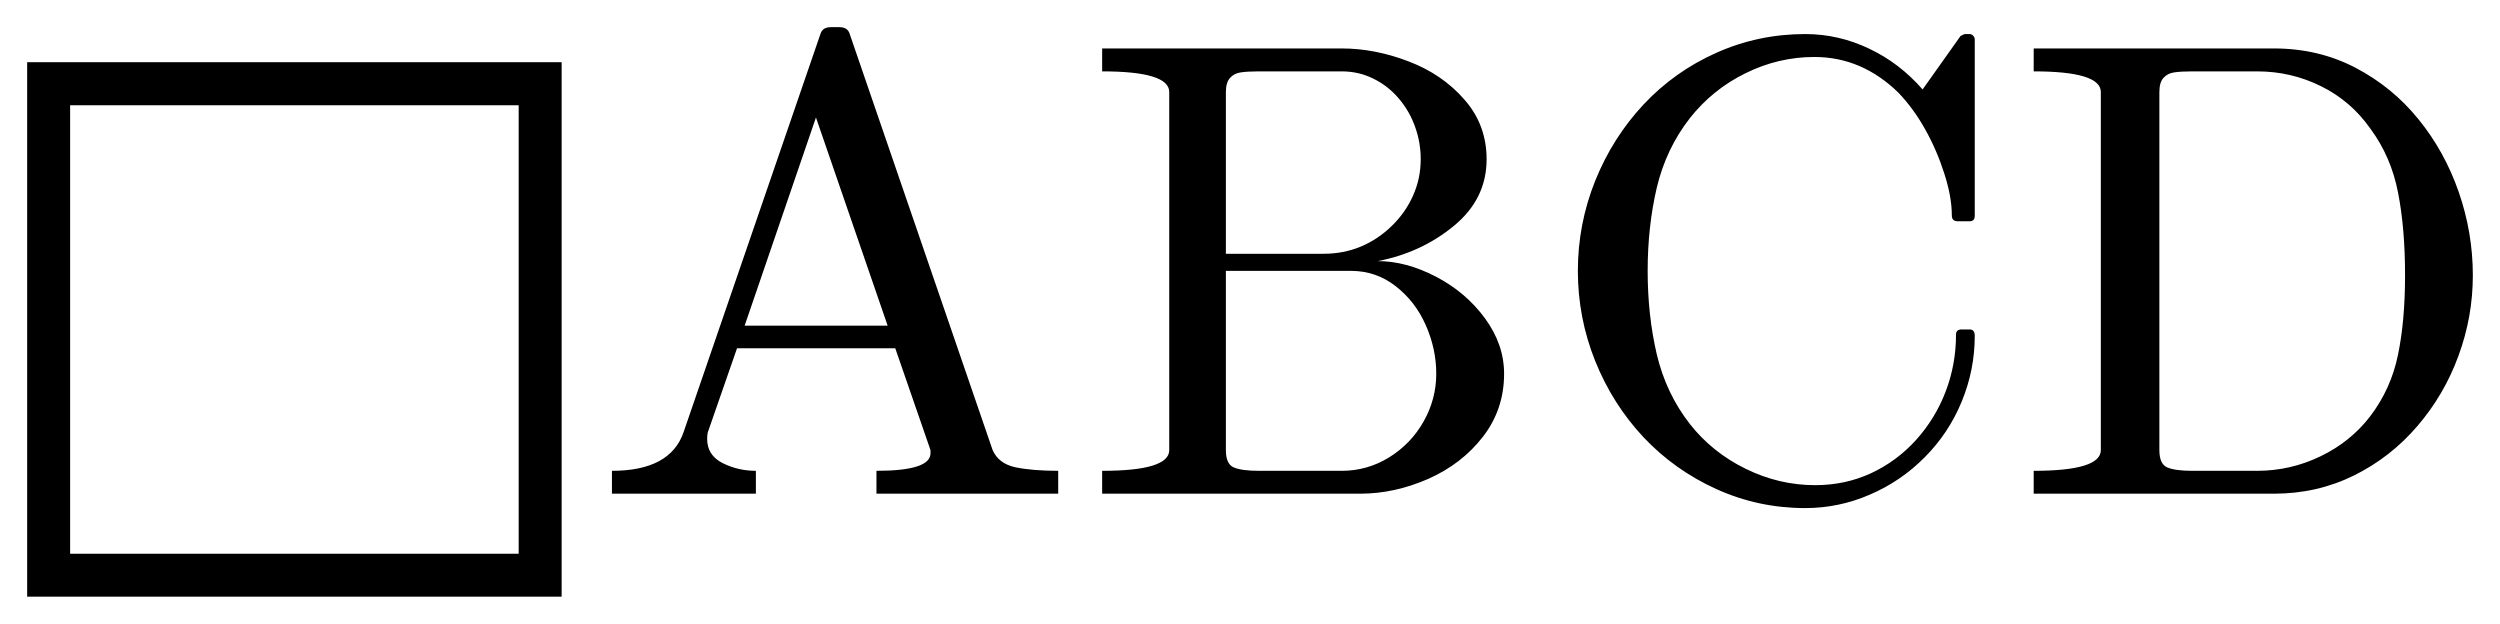
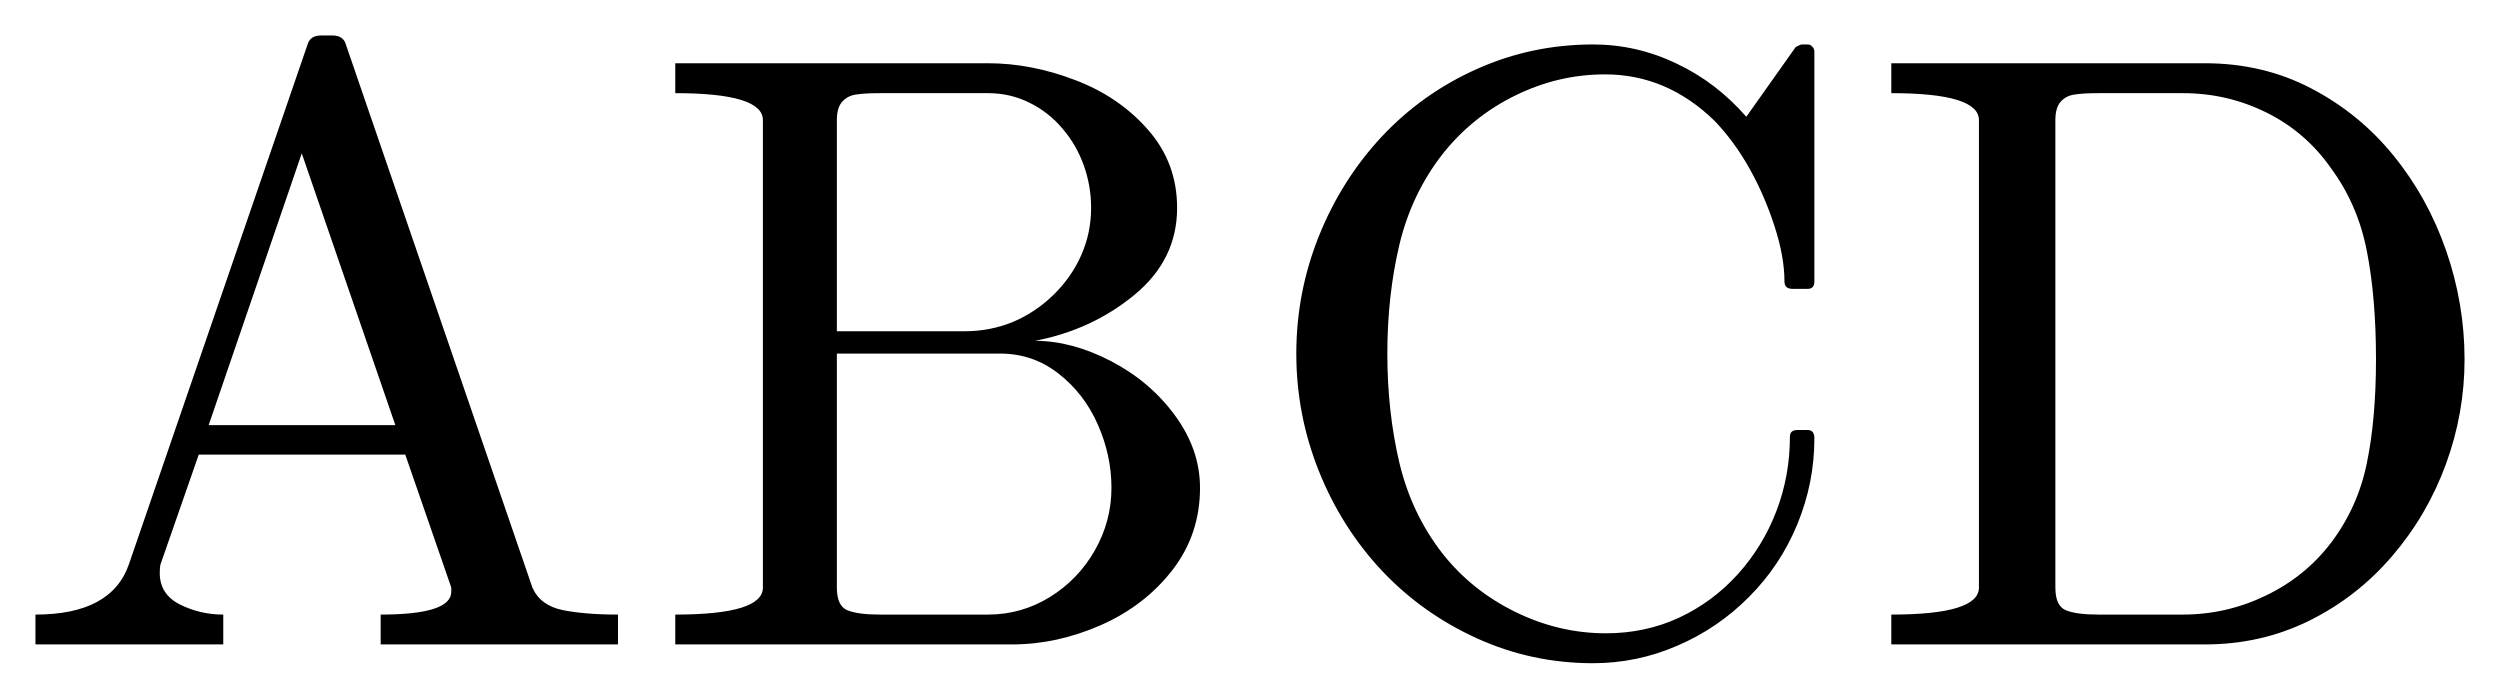
- <svg xmlns="http://www.w3.org/2000/svg" width="46.026pt" height="11.485pt" viewBox="0 0 46.026 11.485" version="1.1">
+ <svg xmlns="http://www.w3.org/2000/svg" width="35.26pt" height="9.854pt" viewBox="0 0 35.26 9.854" version="1.1">
  <defs>
    <style type="text/css">*{stroke-linejoin: round; stroke-linecap: butt}</style>
  </defs>
  <g id="figure_1">
    <g id="patch_1">
-       <path d="M 0 11.485  L 46.026 11.485  L 46.026 0  L 0 0  L 0 11.485  z " style="fill: none; opacity: 0" />
+       <path d="M 0 9.854  L 35.26 9.854  L 35.26 0  L 0 0  L 0 9.854  z " style="fill: none; opacity: 0" />
    </g>
    <g id="axes_1">
      <g id="patch_2">
-         <path d="M 10.34 10.985  L 0.5 10.985  L 0.5 1.145  L 10.34 1.145  L 10.34 10.985  z M 9.549 10.194  L 9.549 1.938  L 1.291 1.938  L 1.291 10.194  L 9.549 10.194  z M 11.266 9.089  L 11.266 8.668  Q 12.339 8.668 12.584 7.959  L 15.104 0.627  Q 15.14 0.5 15.297 0.5  L 15.451 0.5  Q 15.609 0.5 15.644 0.627  L 18.275 8.287  Q 18.386 8.538 18.699 8.604  Q 19.014 8.668 19.482 8.668  L 19.482 9.089  L 16.136 9.089  L 16.136 8.668  Q 17.131 8.668 17.131 8.345  L 17.131 8.287  L 16.482 6.412  L 13.569 6.412  L 13.031 7.959  Q 13.019 8 13.019 8.081  Q 13.019 8.381 13.302 8.525  Q 13.587 8.668 13.916 8.668  L 13.916 9.089  L 11.266 9.089  z M 13.709 5.996  L 16.342 5.996  L 15.022 2.163  L 13.709 5.996  z M 20.291 9.089  L 20.291 8.668  Q 21.526 8.668 21.526 8.287  L 21.526 1.694  Q 21.526 1.314 20.291 1.314  L 20.291 0.892  L 24.702 0.892  Q 25.312 0.892 25.932 1.13  Q 26.553 1.366 26.96 1.833  Q 27.369 2.298 27.369 2.932  Q 27.369 3.663 26.767 4.158  Q 26.167 4.653 25.364 4.807  Q 25.886 4.807 26.437 5.094  Q 26.988 5.381 27.339 5.861  Q 27.691 6.341 27.691 6.881  Q 27.691 7.537 27.301 8.041  Q 26.911 8.544 26.291 8.818  Q 25.67 9.089 25.042 9.089  L 20.291 9.089  z M 22.569 8.287  Q 22.569 8.544 22.715 8.606  Q 22.863 8.668 23.178 8.668  L 24.702 8.668  Q 25.171 8.668 25.572 8.422  Q 25.974 8.174 26.208 7.762  Q 26.442 7.349 26.442 6.881  Q 26.442 6.423 26.249 5.986  Q 26.056 5.549 25.694 5.268  Q 25.334 4.987 24.873 4.987  L 22.569 4.987  L 22.569 8.287  z M 22.569 4.672  L 24.369 4.672  Q 24.732 4.672 25.051 4.541  Q 25.37 4.407 25.625 4.158  Q 25.88 3.909 26.017 3.596  Q 26.156 3.283 26.156 2.932  Q 26.156 2.621 26.052 2.334  Q 25.951 2.047 25.751 1.812  Q 25.552 1.578 25.282 1.447  Q 25.014 1.314 24.702 1.314  L 23.178 1.314  Q 22.962 1.314 22.842 1.333  Q 22.722 1.349 22.646 1.434  Q 22.569 1.518 22.569 1.694  L 22.569 4.672  z M 31.112 7.807  Q 31.522 8.328 32.137 8.63  Q 32.752 8.932 33.416 8.932  Q 33.971 8.932 34.445 8.713  Q 34.922 8.491 35.276 8.099  Q 35.63 7.706 35.82 7.209  Q 36.011 6.71 36.011 6.159  Q 36.011 6.065 36.116 6.065  L 36.262 6.065  Q 36.356 6.065 36.356 6.183  Q 36.356 6.809 36.116 7.393  Q 35.876 7.976 35.435 8.418  Q 34.997 8.861 34.425 9.106  Q 33.855 9.354 33.234 9.354  Q 32.372 9.354 31.601 9.005  Q 30.83 8.656 30.259 8.051  Q 29.689 7.443 29.368 6.646  Q 29.049 5.849 29.049 4.987  Q 29.049 4.126 29.368 3.329  Q 29.689 2.533 30.259 1.923  Q 30.83 1.314 31.601 0.971  Q 32.372 0.627 33.234 0.627  Q 33.849 0.627 34.412 0.896  Q 34.974 1.162 35.396 1.647  L 36.094 0.663  Q 36.163 0.627 36.174 0.627  L 36.262 0.627  Q 36.298 0.627 36.326 0.657  Q 36.356 0.688 36.356 0.729  L 36.356 3.969  Q 36.356 4.074 36.262 4.074  L 36.047 4.074  Q 35.934 4.074 35.934 3.969  Q 35.934 3.622 35.795 3.194  Q 35.659 2.767 35.445 2.384  Q 35.231 2 34.95 1.706  Q 34.277 1.049 33.403 1.049  Q 32.741 1.049 32.134 1.349  Q 31.528 1.647 31.112 2.174  Q 30.673 2.737 30.502 3.455  Q 30.334 4.173 30.334 4.987  Q 30.334 5.803 30.502 6.524  Q 30.673 7.244 31.112 7.807  z M 37.441 9.089  L 37.441 8.668  Q 38.677 8.668 38.677 8.287  L 38.677 1.694  Q 38.677 1.314 37.441 1.314  L 37.441 0.892  L 41.865 0.892  Q 42.684 0.892 43.363 1.246  Q 44.043 1.601 44.523 2.193  Q 45.005 2.784 45.266 3.534  Q 45.526 4.284 45.526 5.069  Q 45.526 5.831 45.262 6.549  Q 45 7.267 44.505 7.844  Q 44.01 8.422 43.333 8.756  Q 42.656 9.089 41.865 9.089  L 37.441 9.089  z M 39.755 8.287  Q 39.755 8.544 39.901 8.606  Q 40.048 8.668 40.365 8.668  L 41.553 8.668  Q 42.168 8.668 42.721 8.401  Q 43.276 8.135 43.64 7.659  Q 44.021 7.156 44.148 6.532  Q 44.278 5.907 44.278 5.069  Q 44.278 4.197 44.148 3.541  Q 44.021 2.885 43.64 2.369  Q 43.282 1.859 42.731 1.587  Q 42.181 1.314 41.553 1.314  L 40.365 1.314  Q 40.147 1.314 40.027 1.333  Q 39.907 1.349 39.83 1.434  Q 39.755 1.518 39.755 1.694  L 39.755 8.287  z " clip-path="url(#p7c81c9747c)" />
+         <path d="M 0.5 9.089  L 0.5 8.668  Q 1.573 8.668 1.818 7.959  L 4.338 0.627  Q 4.374 0.5 4.531 0.5  L 4.685 0.5  Q 4.843 0.5 4.878 0.627  L 7.509 8.287  Q 7.619 8.538 7.933 8.604  Q 8.248 8.668 8.716 8.668  L 8.716 9.089  L 5.369 9.089  L 5.369 8.668  Q 6.365 8.668 6.365 8.345  L 6.365 8.287  L 5.716 6.412  L 2.803 6.412  L 2.264 7.959  Q 2.253 8 2.253 8.081  Q 2.253 8.381 2.536 8.525  Q 2.821 8.668 3.149 8.668  L 3.149 9.089  L 0.5 9.089  z M 2.943 5.996  L 5.576 5.996  L 4.256 2.163  L 2.943 5.996  z M 9.524 9.089  L 9.524 8.668  Q 10.76 8.668 10.76 8.287  L 10.76 1.694  Q 10.76 1.314 9.524 1.314  L 9.524 0.892  L 13.936 0.892  Q 14.546 0.892 15.166 1.13  Q 15.787 1.366 16.194 1.833  Q 16.602 2.298 16.602 2.932  Q 16.602 3.663 16.001 4.158  Q 15.401 4.653 14.598 4.807  Q 15.119 4.807 15.671 5.094  Q 16.222 5.381 16.573 5.861  Q 16.925 6.341 16.925 6.881  Q 16.925 7.537 16.535 8.041  Q 16.145 8.544 15.524 8.818  Q 14.904 9.089 14.276 9.089  L 9.524 9.089  z M 11.803 8.287  Q 11.803 8.544 11.949 8.606  Q 12.097 8.668 12.412 8.668  L 13.936 8.668  Q 14.405 8.668 14.806 8.422  Q 15.207 8.174 15.442 7.762  Q 15.676 7.349 15.676 6.881  Q 15.676 6.423 15.483 5.986  Q 15.29 5.549 14.928 5.268  Q 14.568 4.987 14.107 4.987  L 11.803 4.987  L 11.803 8.287  z M 11.803 4.672  L 13.602 4.672  Q 13.966 4.672 14.285 4.541  Q 14.604 4.407 14.859 4.158  Q 15.114 3.909 15.251 3.596  Q 15.389 3.283 15.389 2.932  Q 15.389 2.621 15.286 2.334  Q 15.185 2.047 14.984 1.812  Q 14.786 1.578 14.516 1.447  Q 14.248 1.314 13.936 1.314  L 12.412 1.314  Q 12.196 1.314 12.076 1.333  Q 11.956 1.349 11.879 1.434  Q 11.803 1.518 11.803 1.694  L 11.803 4.672  z M 20.345 7.807  Q 20.756 8.328 21.371 8.63  Q 21.986 8.932 22.65 8.932  Q 23.205 8.932 23.679 8.713  Q 24.155 8.491 24.51 8.099  Q 24.864 7.706 25.054 7.209  Q 25.245 6.71 25.245 6.159  Q 25.245 6.065 25.35 6.065  L 25.496 6.065  Q 25.59 6.065 25.59 6.183  Q 25.59 6.809 25.35 7.393  Q 25.11 7.976 24.669 8.418  Q 24.23 8.861 23.659 9.106  Q 23.089 9.354 22.468 9.354  Q 21.605 9.354 20.835 9.005  Q 20.064 8.656 19.492 8.051  Q 18.922 7.443 18.602 6.646  Q 18.283 5.849 18.283 4.987  Q 18.283 4.126 18.602 3.329  Q 18.922 2.533 19.492 1.923  Q 20.064 1.314 20.835 0.971  Q 21.605 0.627 22.468 0.627  Q 23.083 0.627 23.645 0.896  Q 24.208 1.162 24.63 1.647  L 25.327 0.663  Q 25.397 0.627 25.408 0.627  L 25.496 0.627  Q 25.532 0.627 25.56 0.657  Q 25.59 0.688 25.59 0.729  L 25.59 3.969  Q 25.59 4.074 25.496 4.074  L 25.28 4.074  Q 25.168 4.074 25.168 3.969  Q 25.168 3.622 25.029 3.194  Q 24.892 2.767 24.679 2.384  Q 24.465 2 24.184 1.706  Q 23.51 1.049 22.637 1.049  Q 21.975 1.049 21.367 1.349  Q 20.762 1.647 20.345 2.174  Q 19.907 2.737 19.736 3.455  Q 19.567 4.173 19.567 4.987  Q 19.567 5.803 19.736 6.524  Q 19.907 7.244 20.345 7.807  z M 26.675 9.089  L 26.675 8.668  Q 27.911 8.668 27.911 8.287  L 27.911 1.694  Q 27.911 1.314 26.675 1.314  L 26.675 0.892  L 31.098 0.892  Q 31.918 0.892 32.596 1.246  Q 33.277 1.601 33.757 2.193  Q 34.239 2.784 34.5 3.534  Q 34.76 4.284 34.76 5.069  Q 34.76 5.831 34.496 6.549  Q 34.233 7.267 33.738 7.844  Q 33.243 8.422 32.566 8.756  Q 31.89 9.089 31.098 9.089  L 26.675 9.089  z M 28.989 8.287  Q 28.989 8.544 29.135 8.606  Q 29.281 8.668 29.598 8.668  L 30.787 8.668  Q 31.402 8.668 31.955 8.401  Q 32.51 8.135 32.874 7.659  Q 33.255 7.156 33.382 6.532  Q 33.511 5.907 33.511 5.069  Q 33.511 4.197 33.382 3.541  Q 33.255 2.885 32.874 2.369  Q 32.516 1.859 31.965 1.587  Q 31.415 1.314 30.787 1.314  L 29.598 1.314  Q 29.381 1.314 29.261 1.333  Q 29.141 1.349 29.064 1.434  Q 28.989 1.518 28.989 1.694  L 28.989 8.287  z " clip-path="url(#p4d0800d083)" />
      </g>
    </g>
  </g>
  <defs>
-     <clipPath id="p7c81c9747c">
-       <rect x="0" y="0" width="46.026" height="11.485" />
+     <clipPath id="p4d0800d083">
+       <rect x="0" y="0" width="35.26" height="9.854" />
    </clipPath>
  </defs>
</svg>
